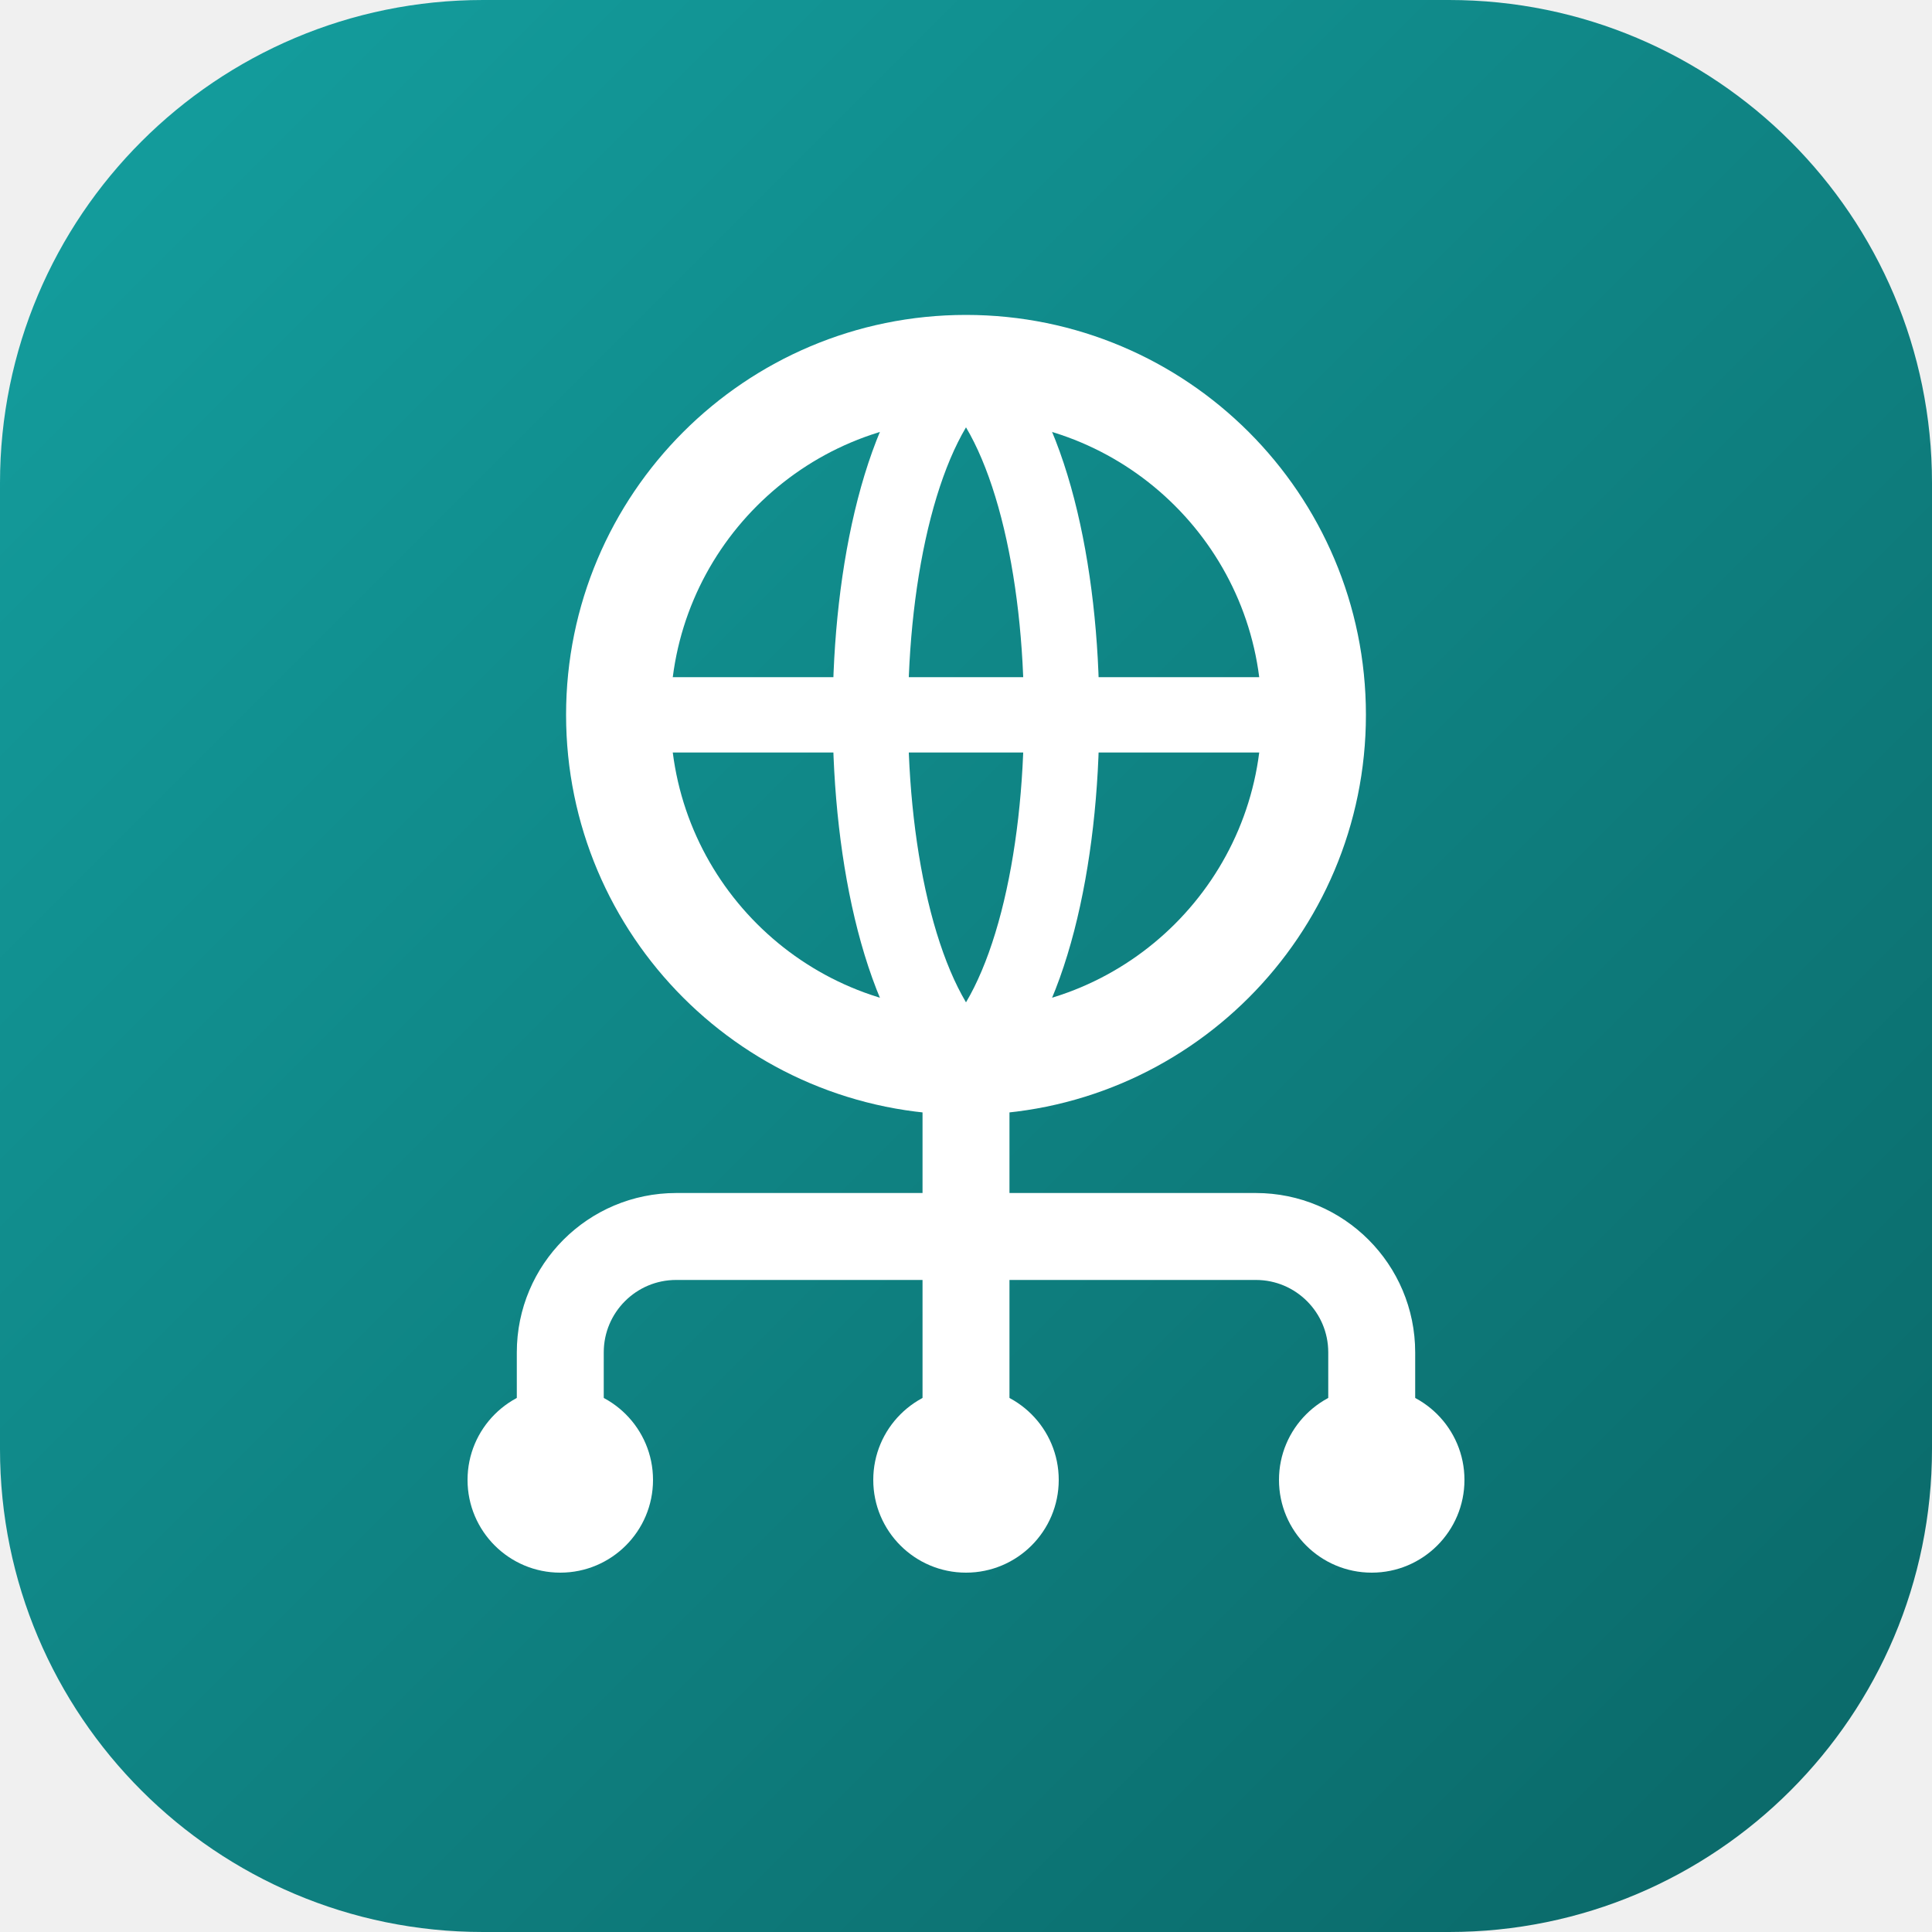
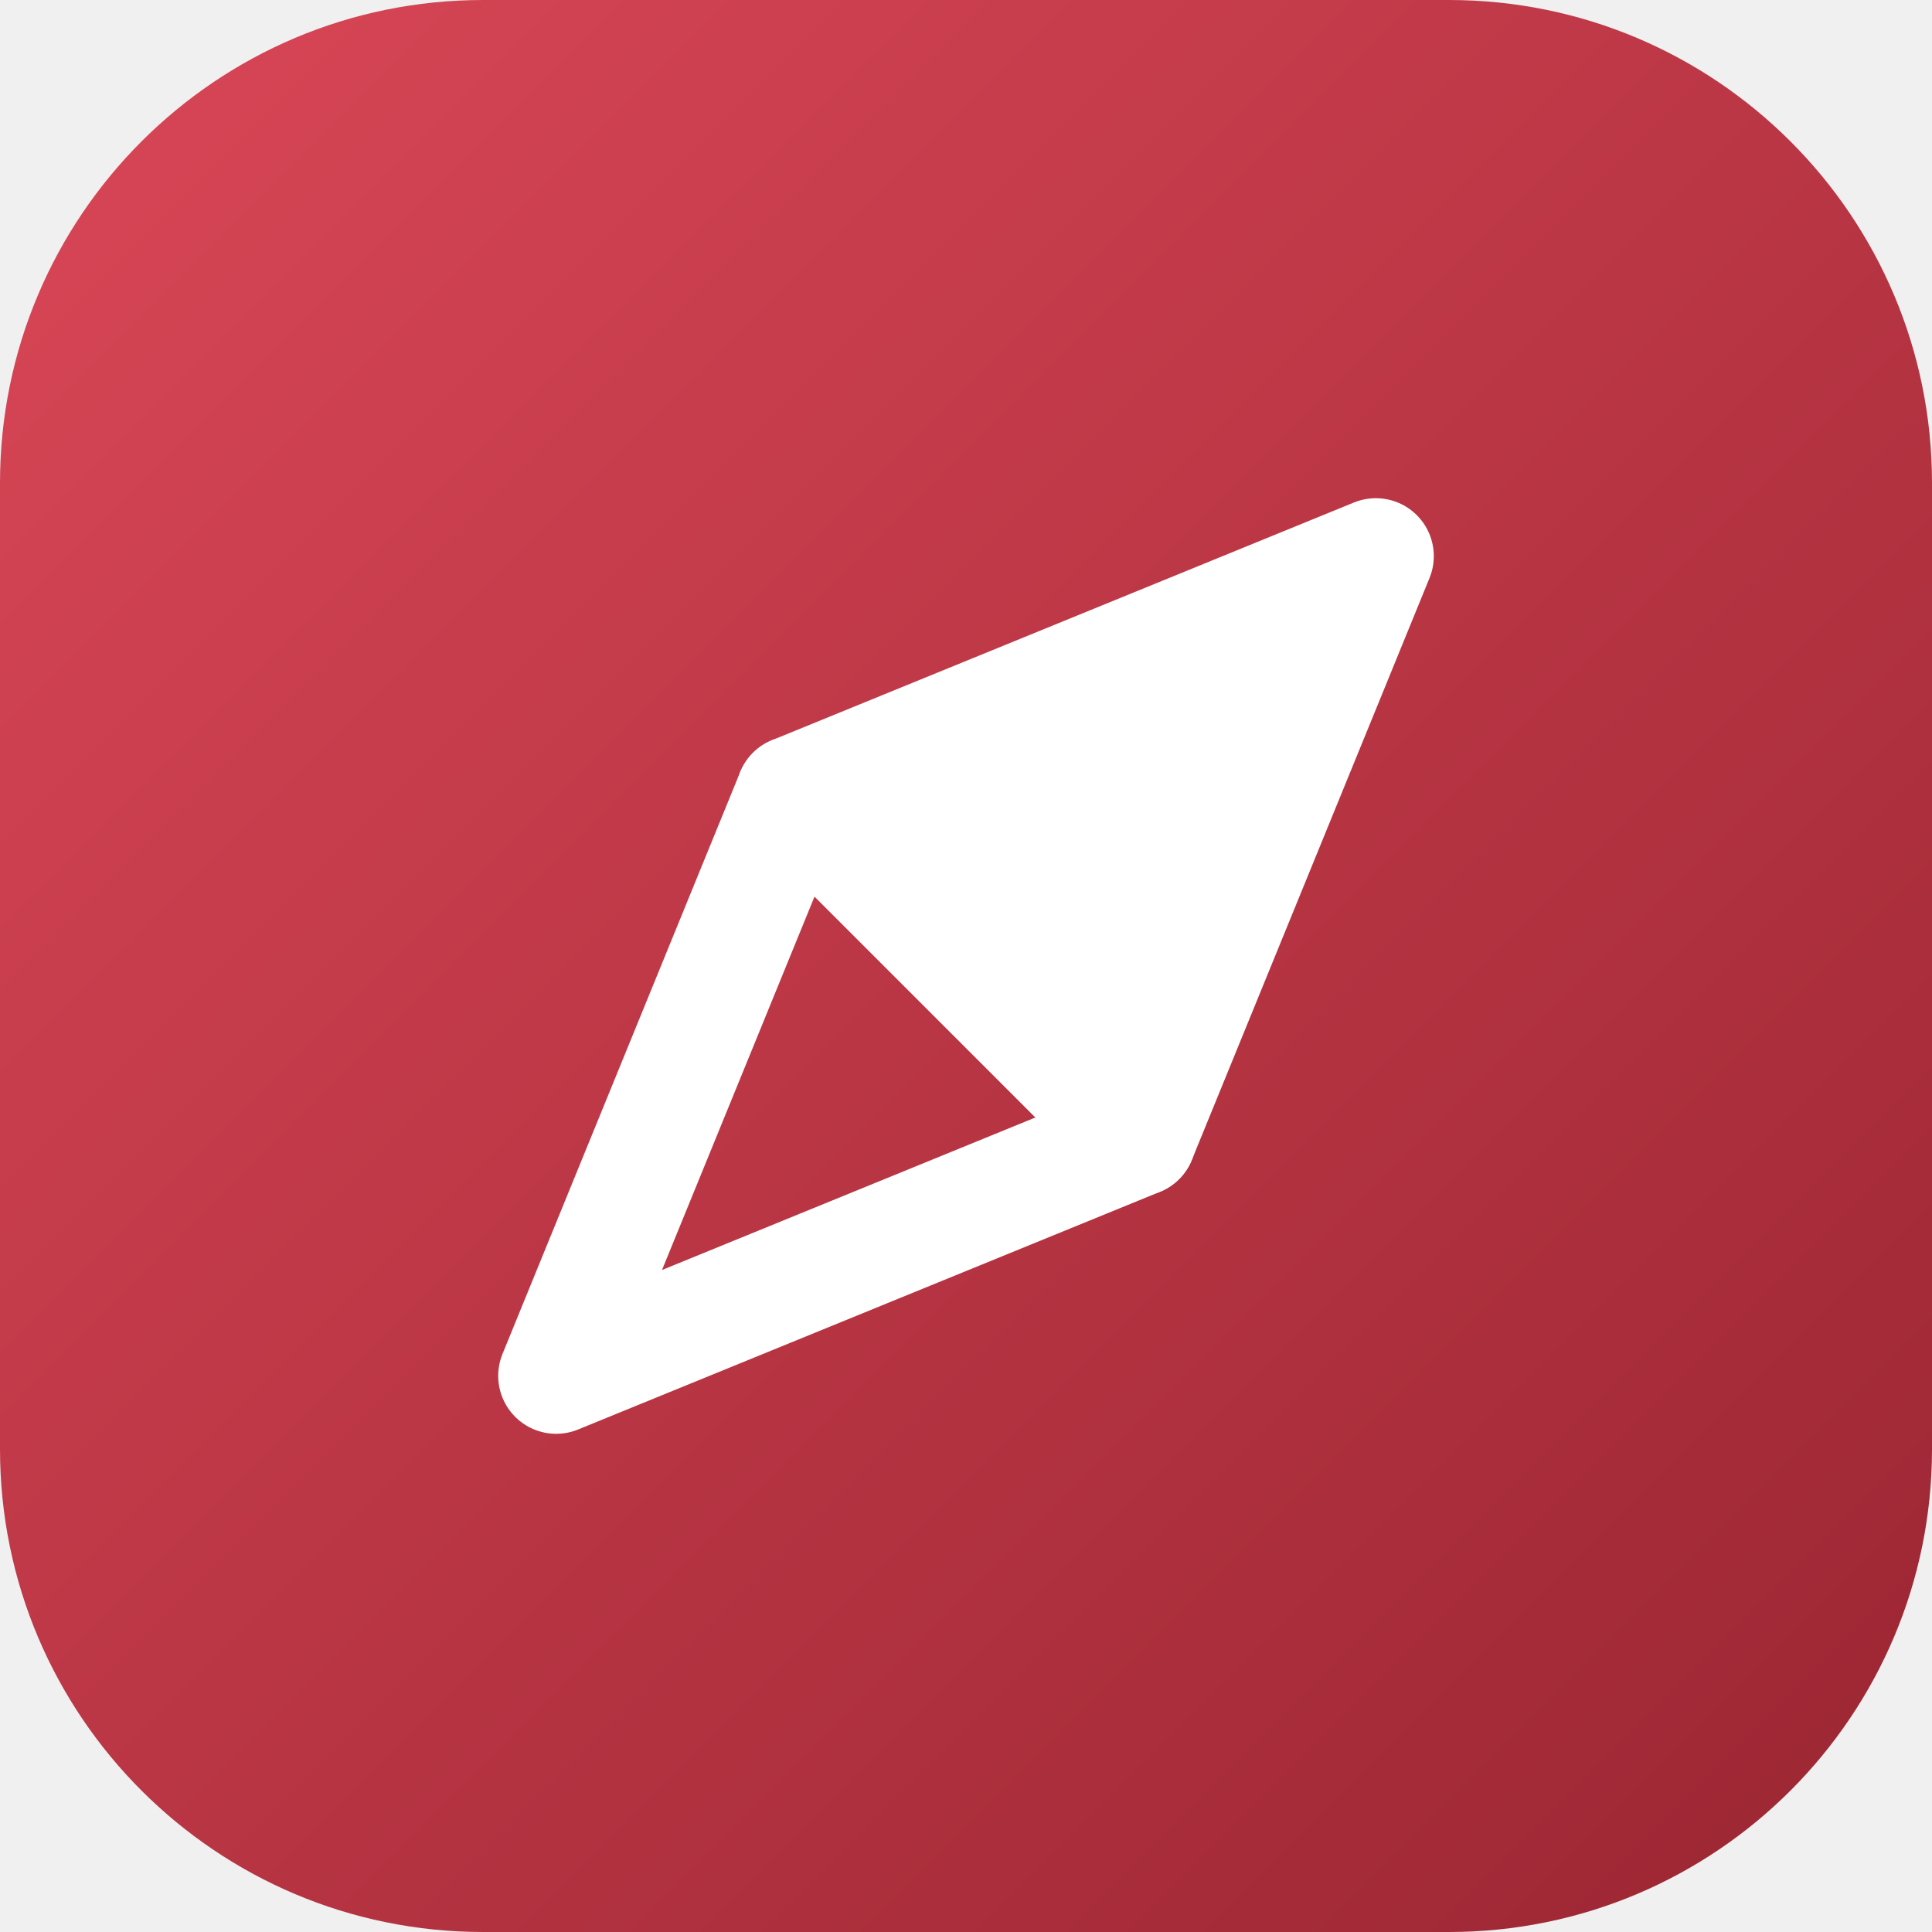
<svg xmlns="http://www.w3.org/2000/svg" viewBox="0 0 100 100">
  <defs>
    <linearGradient id="plate" x1="0%" y1="0%" x2="100%" y2="100%">
-       <stop offset="0%" stop-color="#14A0A0" />
-       <stop offset="100%" stop-color="#0A6666" />
+       <stop offset="0%" stop-color="#DA4757" />
+       <stop offset="100%" stop-color="#9A2532" />
    </linearGradient>
  </defs>
  <rect x="0" y="0" width="100" height="100" rx="25" ry="25" fill="url(#plate)" />
-   <g transform="translate(14, 13) scale(3)" fill="none" stroke="#ffffff" stroke-linecap="round" stroke-linejoin="round">
-     <circle stroke-width="1.8" cx="12" cy="8" r="6" />
-     <path stroke-width="1.3" d="M6 8h12M12 2c-2.2 2-2.2 10 0 12M12 2c2.2 2 2.2 10 0 12" />
-     <path stroke-width="1.5" d="M12 14v3M5 21v-2a2 2 0 0 1 2-2h10a2 2 0 0 1 2 2v2M12 17v4" />
-     <g fill="#ffffff" stroke="none">
-       <circle cx="5" cy="21.2" r="1.6" />
-       <circle cx="12" cy="21.2" r="1.6" />
-       <circle cx="19" cy="21.2" r="1.6" />
+   <g transform="translate(14, 14) scale(3)" fill="none" stroke="#ffffff" stroke-width="2" stroke-linecap="round" stroke-linejoin="round">
+     <g transform="rotate(45 12 12)">
+       <path d="M12 2l4.2 10H7.8z" fill="#ffffff" />
+       <path d="M7.8 12h8.4L12 22z" />
    </g>
  </g>
</svg>
